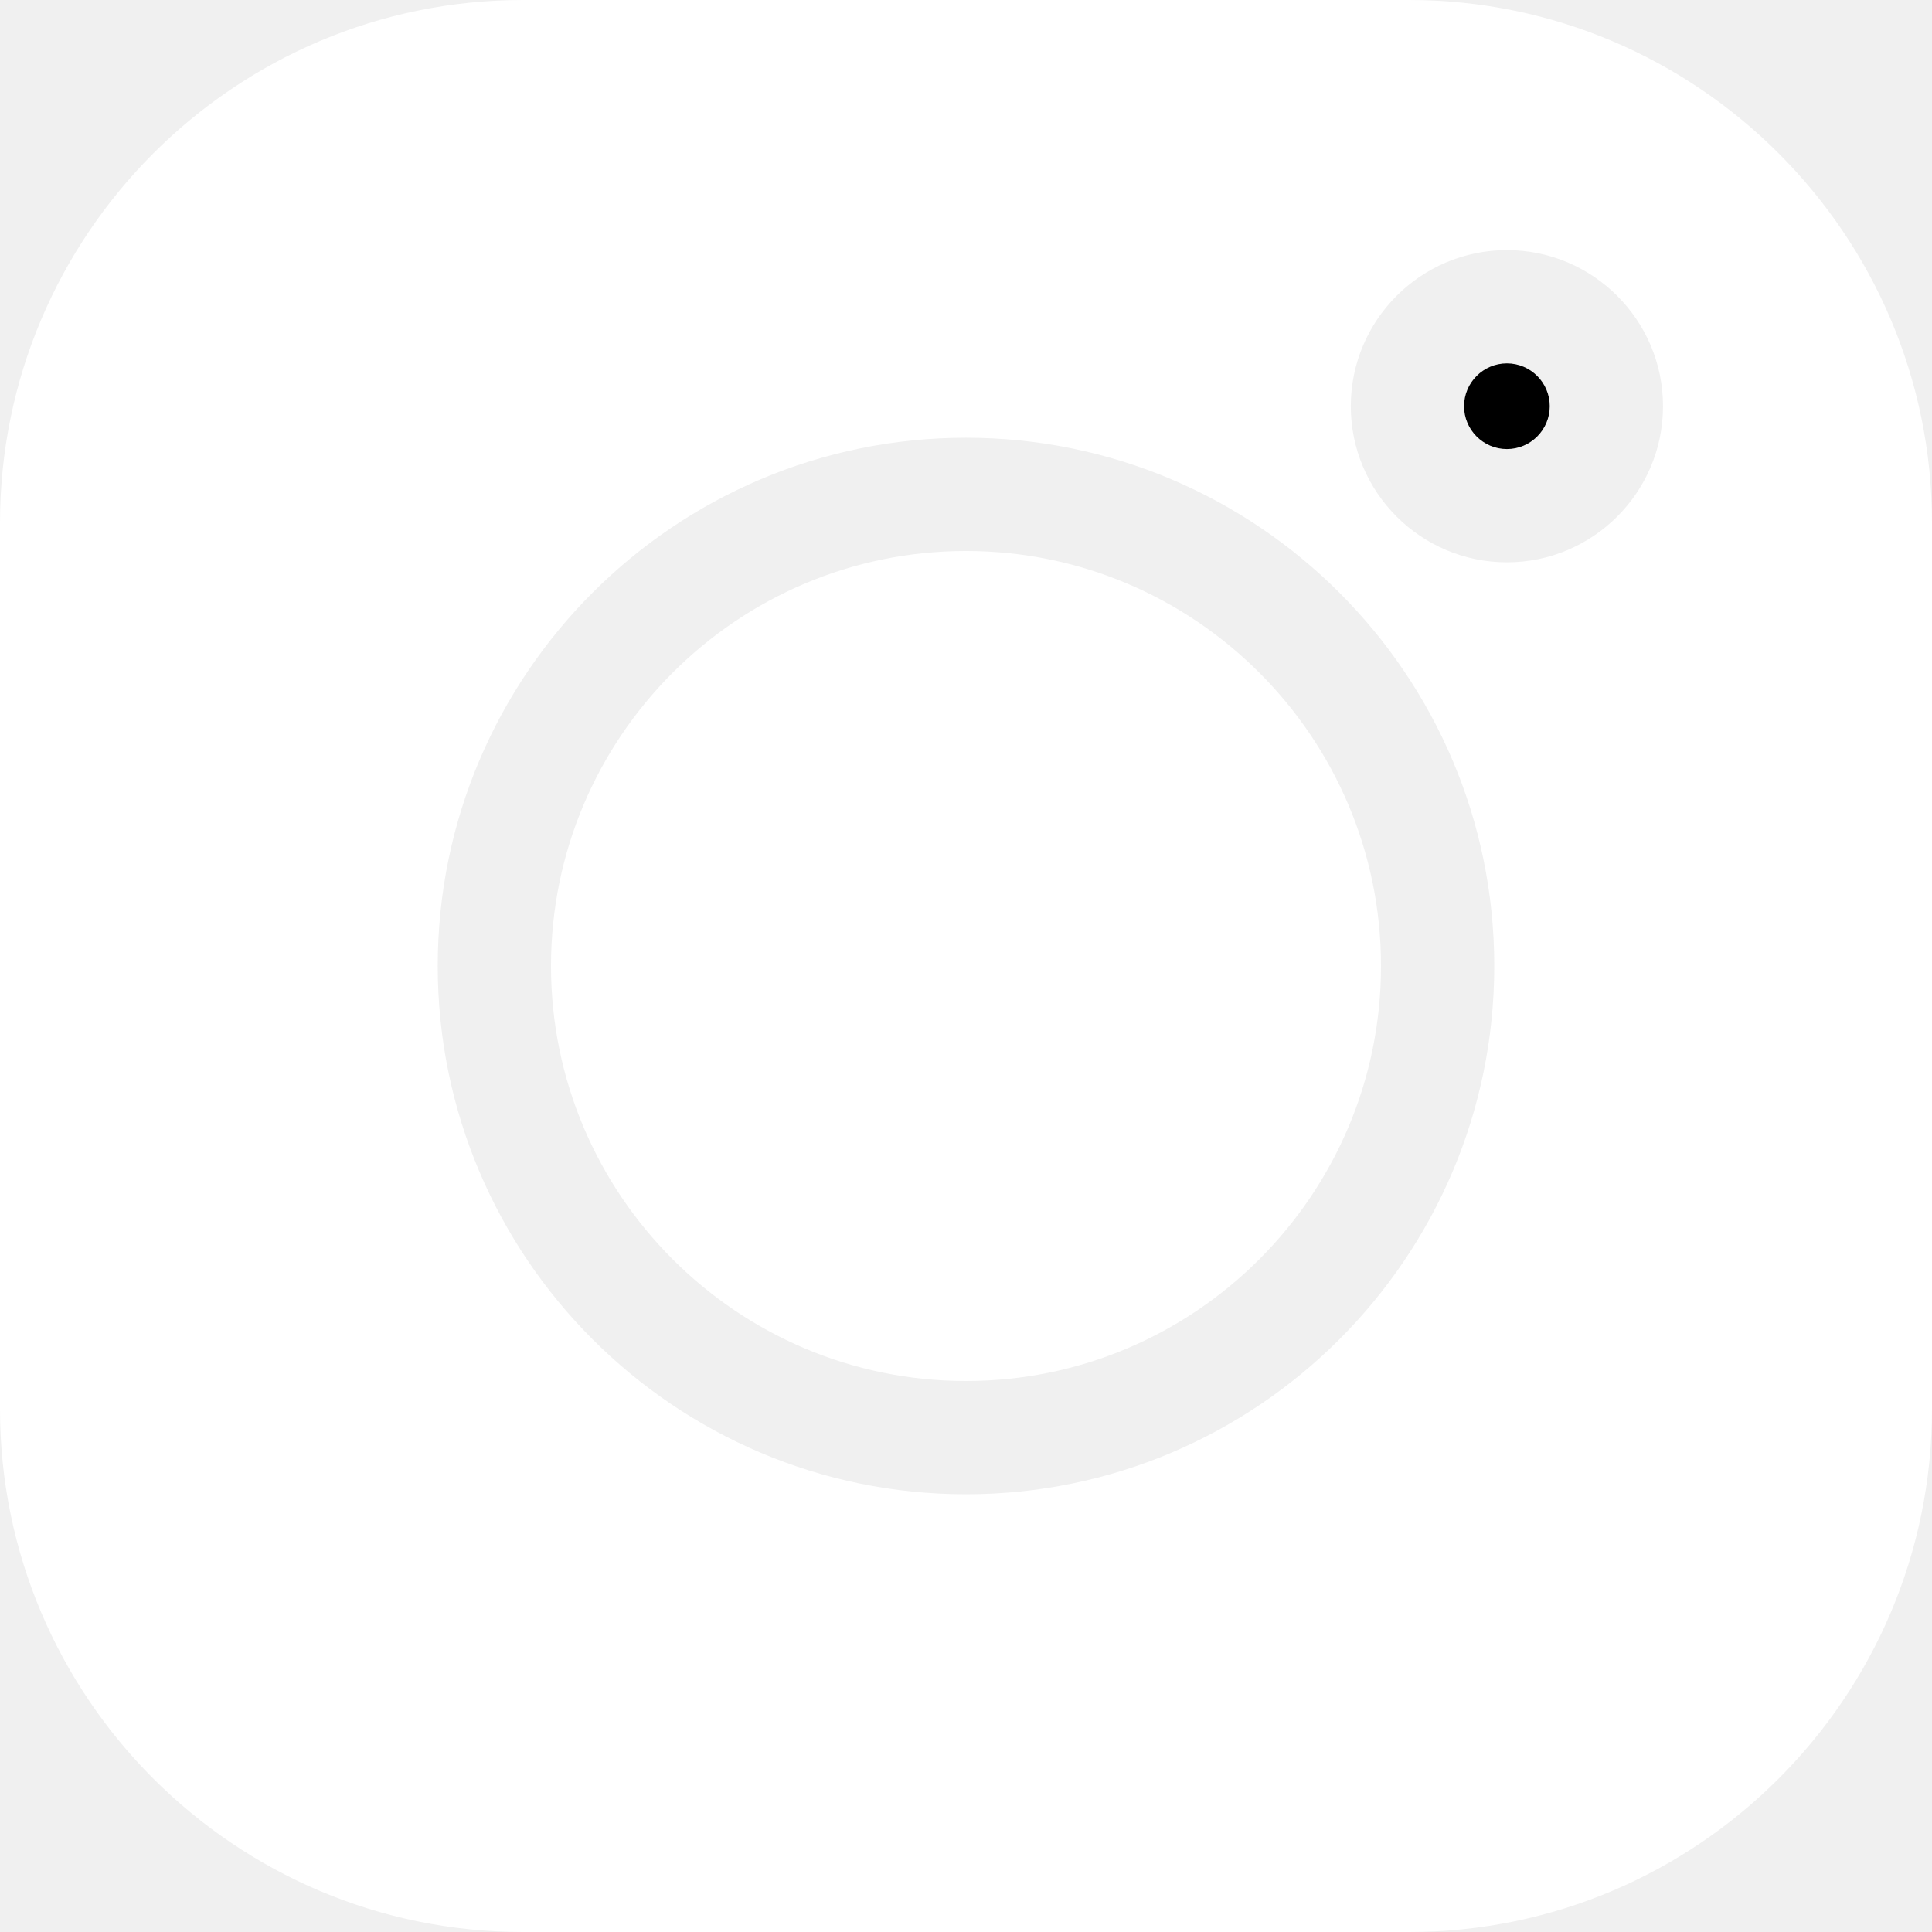
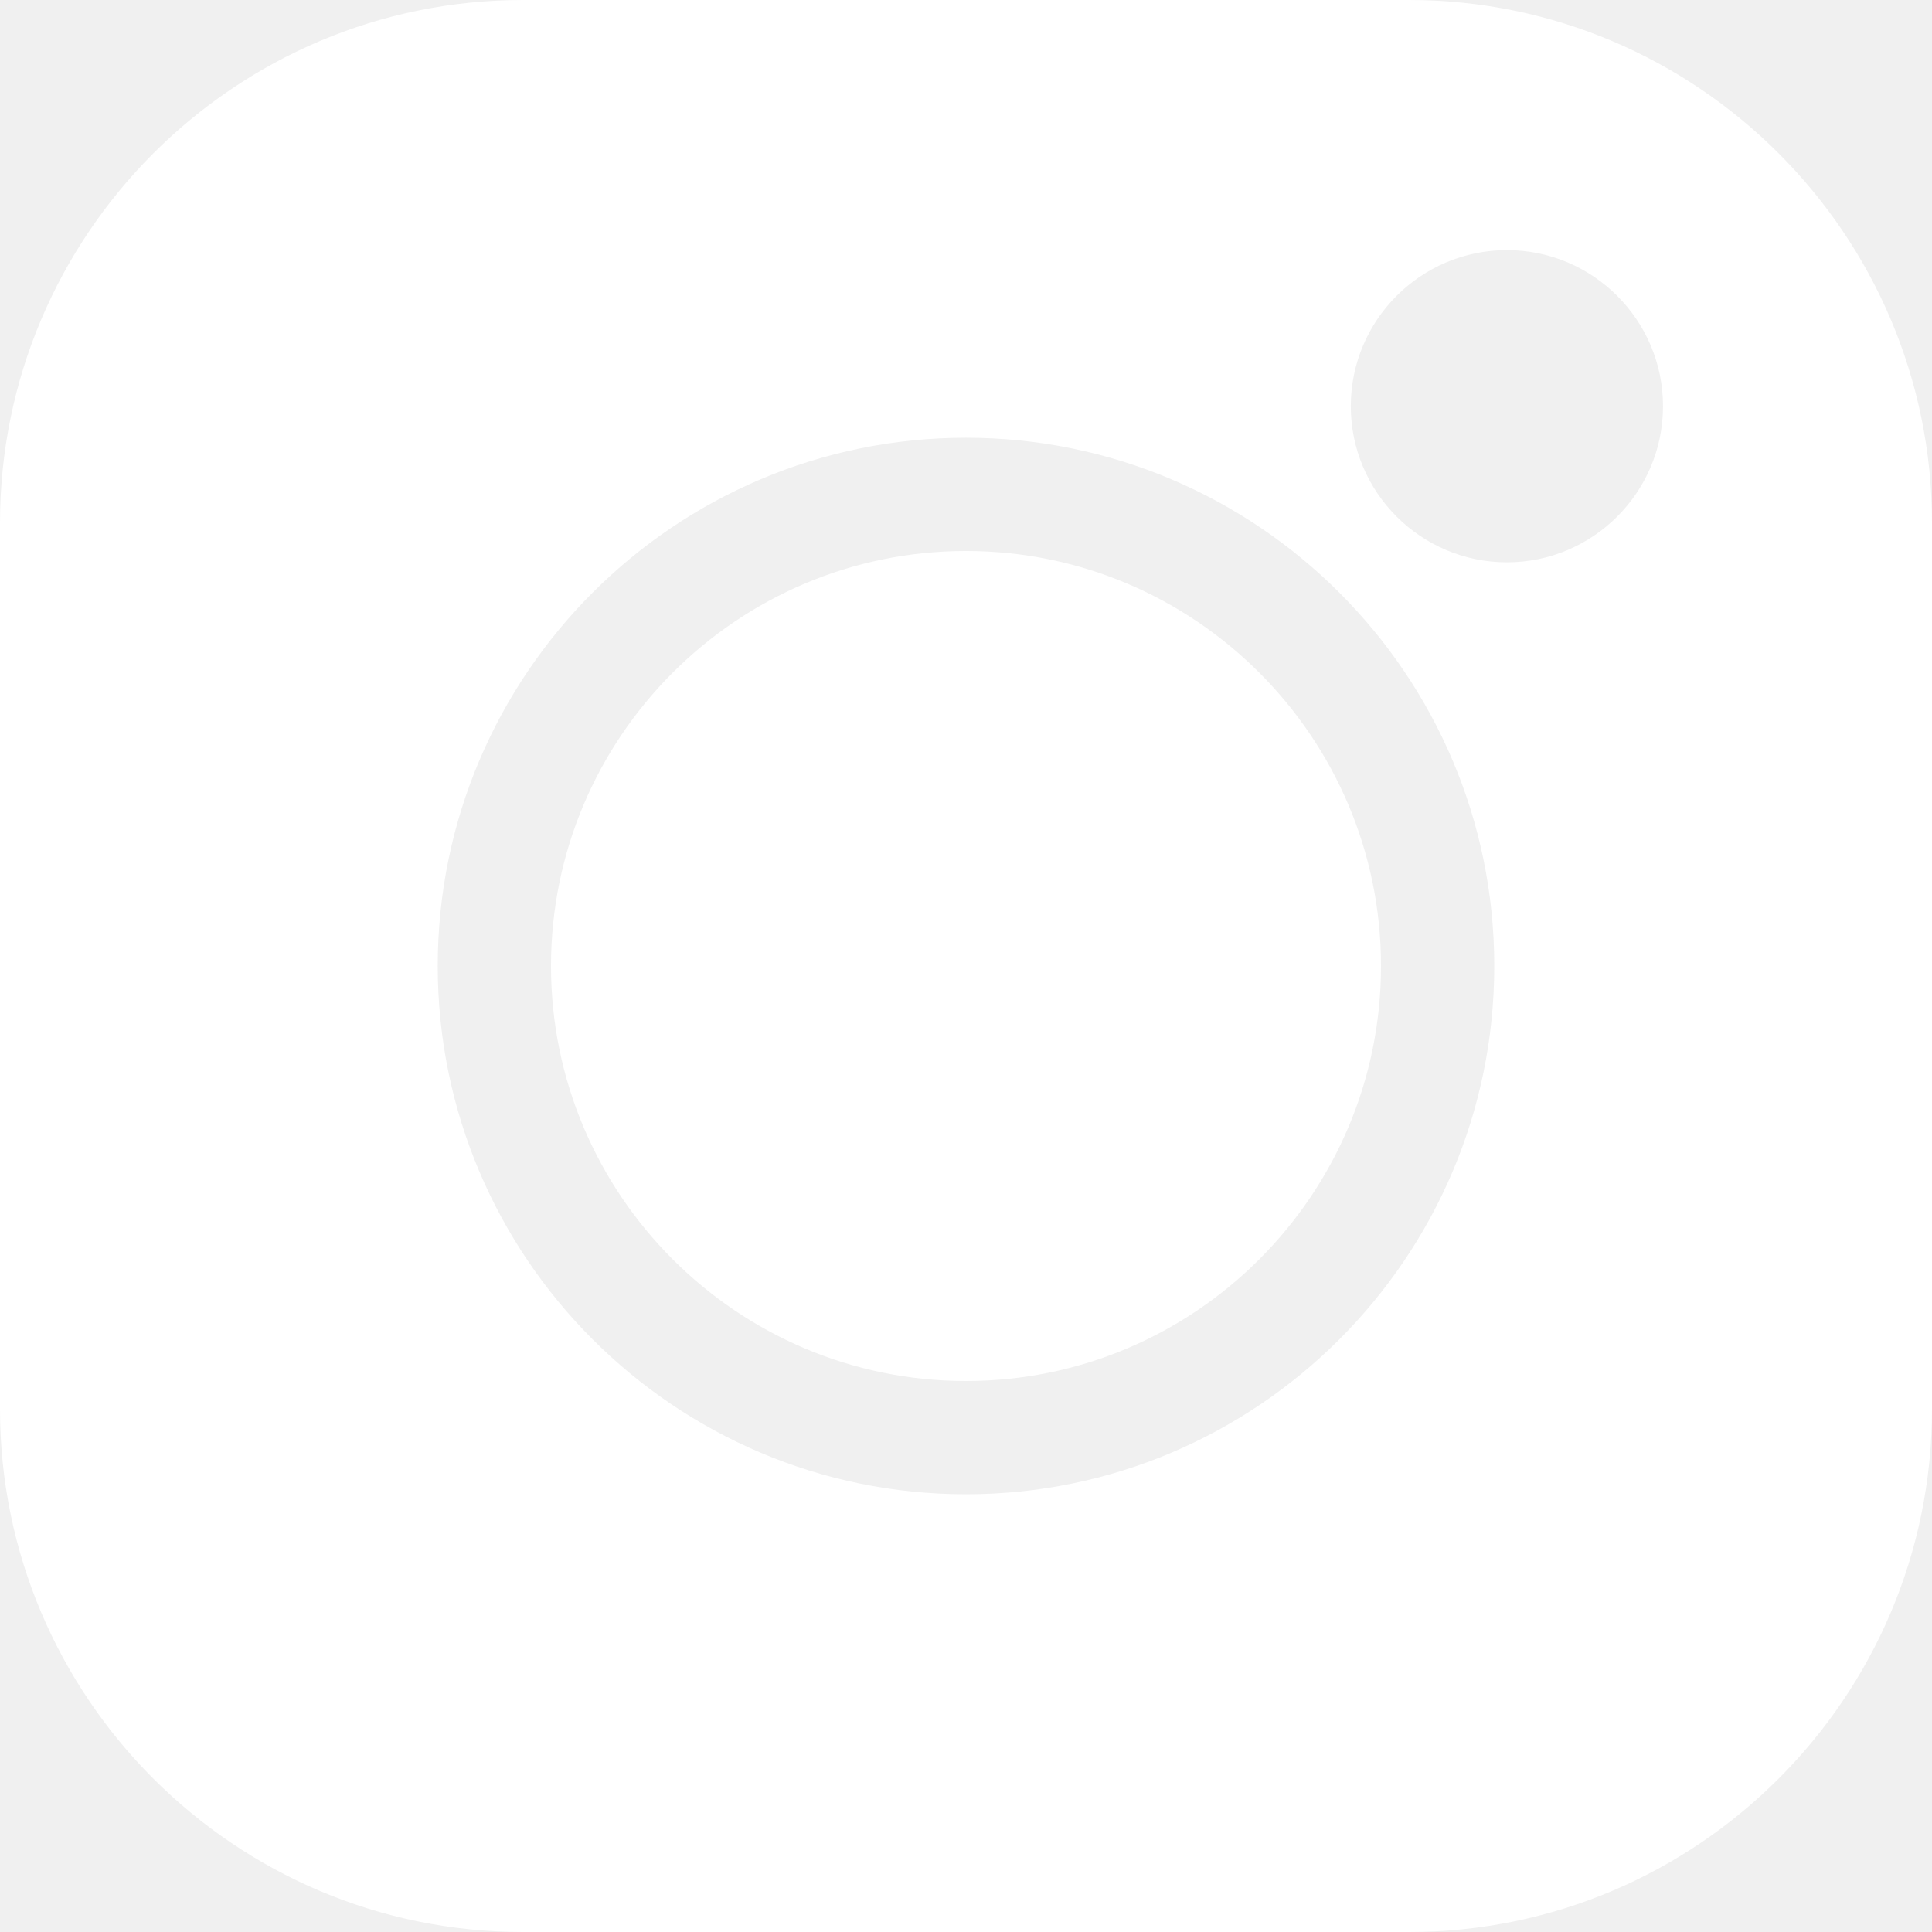
- <svg xmlns="http://www.w3.org/2000/svg" viewBox="0 0 512.001 512.001">
-   <path style="fill: #fff;" d="m373.406 0h-234.812c-76.422 0-138.594 62.172-138.594 138.594v234.816c0 76.418 62.172 138.59 138.594 138.59h234.816c76.418 0 138.59-62.172 138.59-138.59v-234.816c0-76.422-62.172-138.594-138.594-138.594zm-117.406 395.996c-77.195 0-139.996-62.801-139.996-139.996s62.801-139.996 139.996-139.996 139.996 62.801 139.996 139.996-62.801 139.996-139.996 139.996zm143.344-246.977c-22.812 0-41.367-18.555-41.367-41.367s18.555-41.371 41.367-41.371 41.371 18.559 41.371 41.371-18.559 41.367-41.371 41.367zm0 0" />
-   <path style="fill: #fff;" d="m256 146.02c-60.641 0-109.98 49.336-109.98 109.98 0 60.641 49.34 109.98 109.98 109.98 60.645 0 109.98-49.34 109.98-109.98 0-60.645-49.336-109.98-109.98-109.98zm0 0" />
-   <path d="m399.344 96.301c-6.258 0-11.352 5.094-11.352 11.352 0 6.258 5.094 11.352 11.352 11.352 6.262 0 11.355-5.09 11.355-11.352 0-6.262-5.094-11.352-11.355-11.352zm0 0" />
+ <svg xmlns="http://www.w3.org/2000/svg" viewBox="0 0 512.001 512.001" version="1.1" id="svg8">
+   <defs id="defs12" />
+   <path style="fill: #fff;" d="m373.406 0h-234.812c-76.422 0-138.594 62.172-138.594 138.594v234.816c0 76.418 62.172 138.59 138.594 138.59h234.816c76.418 0 138.59-62.172 138.59-138.59v-234.816c0-76.422-62.172-138.594-138.594-138.594zm-117.406 395.996c-77.195 0-139.996-62.801-139.996-139.996s62.801-139.996 139.996-139.996 139.996 62.801 139.996 139.996-62.801 139.996-139.996 139.996zm143.344-246.977c-22.812 0-41.367-18.555-41.367-41.367s18.555-41.371 41.367-41.371 41.371 18.559 41.371 41.371-18.559 41.367-41.371 41.367zm0 0" id="path2" />
+   <path style="fill: #fff;" d="m256 146.02c-60.641 0-109.98 49.336-109.98 109.98 0 60.641 49.34 109.98 109.98 109.98 60.645 0 109.98-49.34 109.98-109.98 0-60.645-49.336-109.98-109.98-109.98zm0 0" id="path4" />
</svg>
